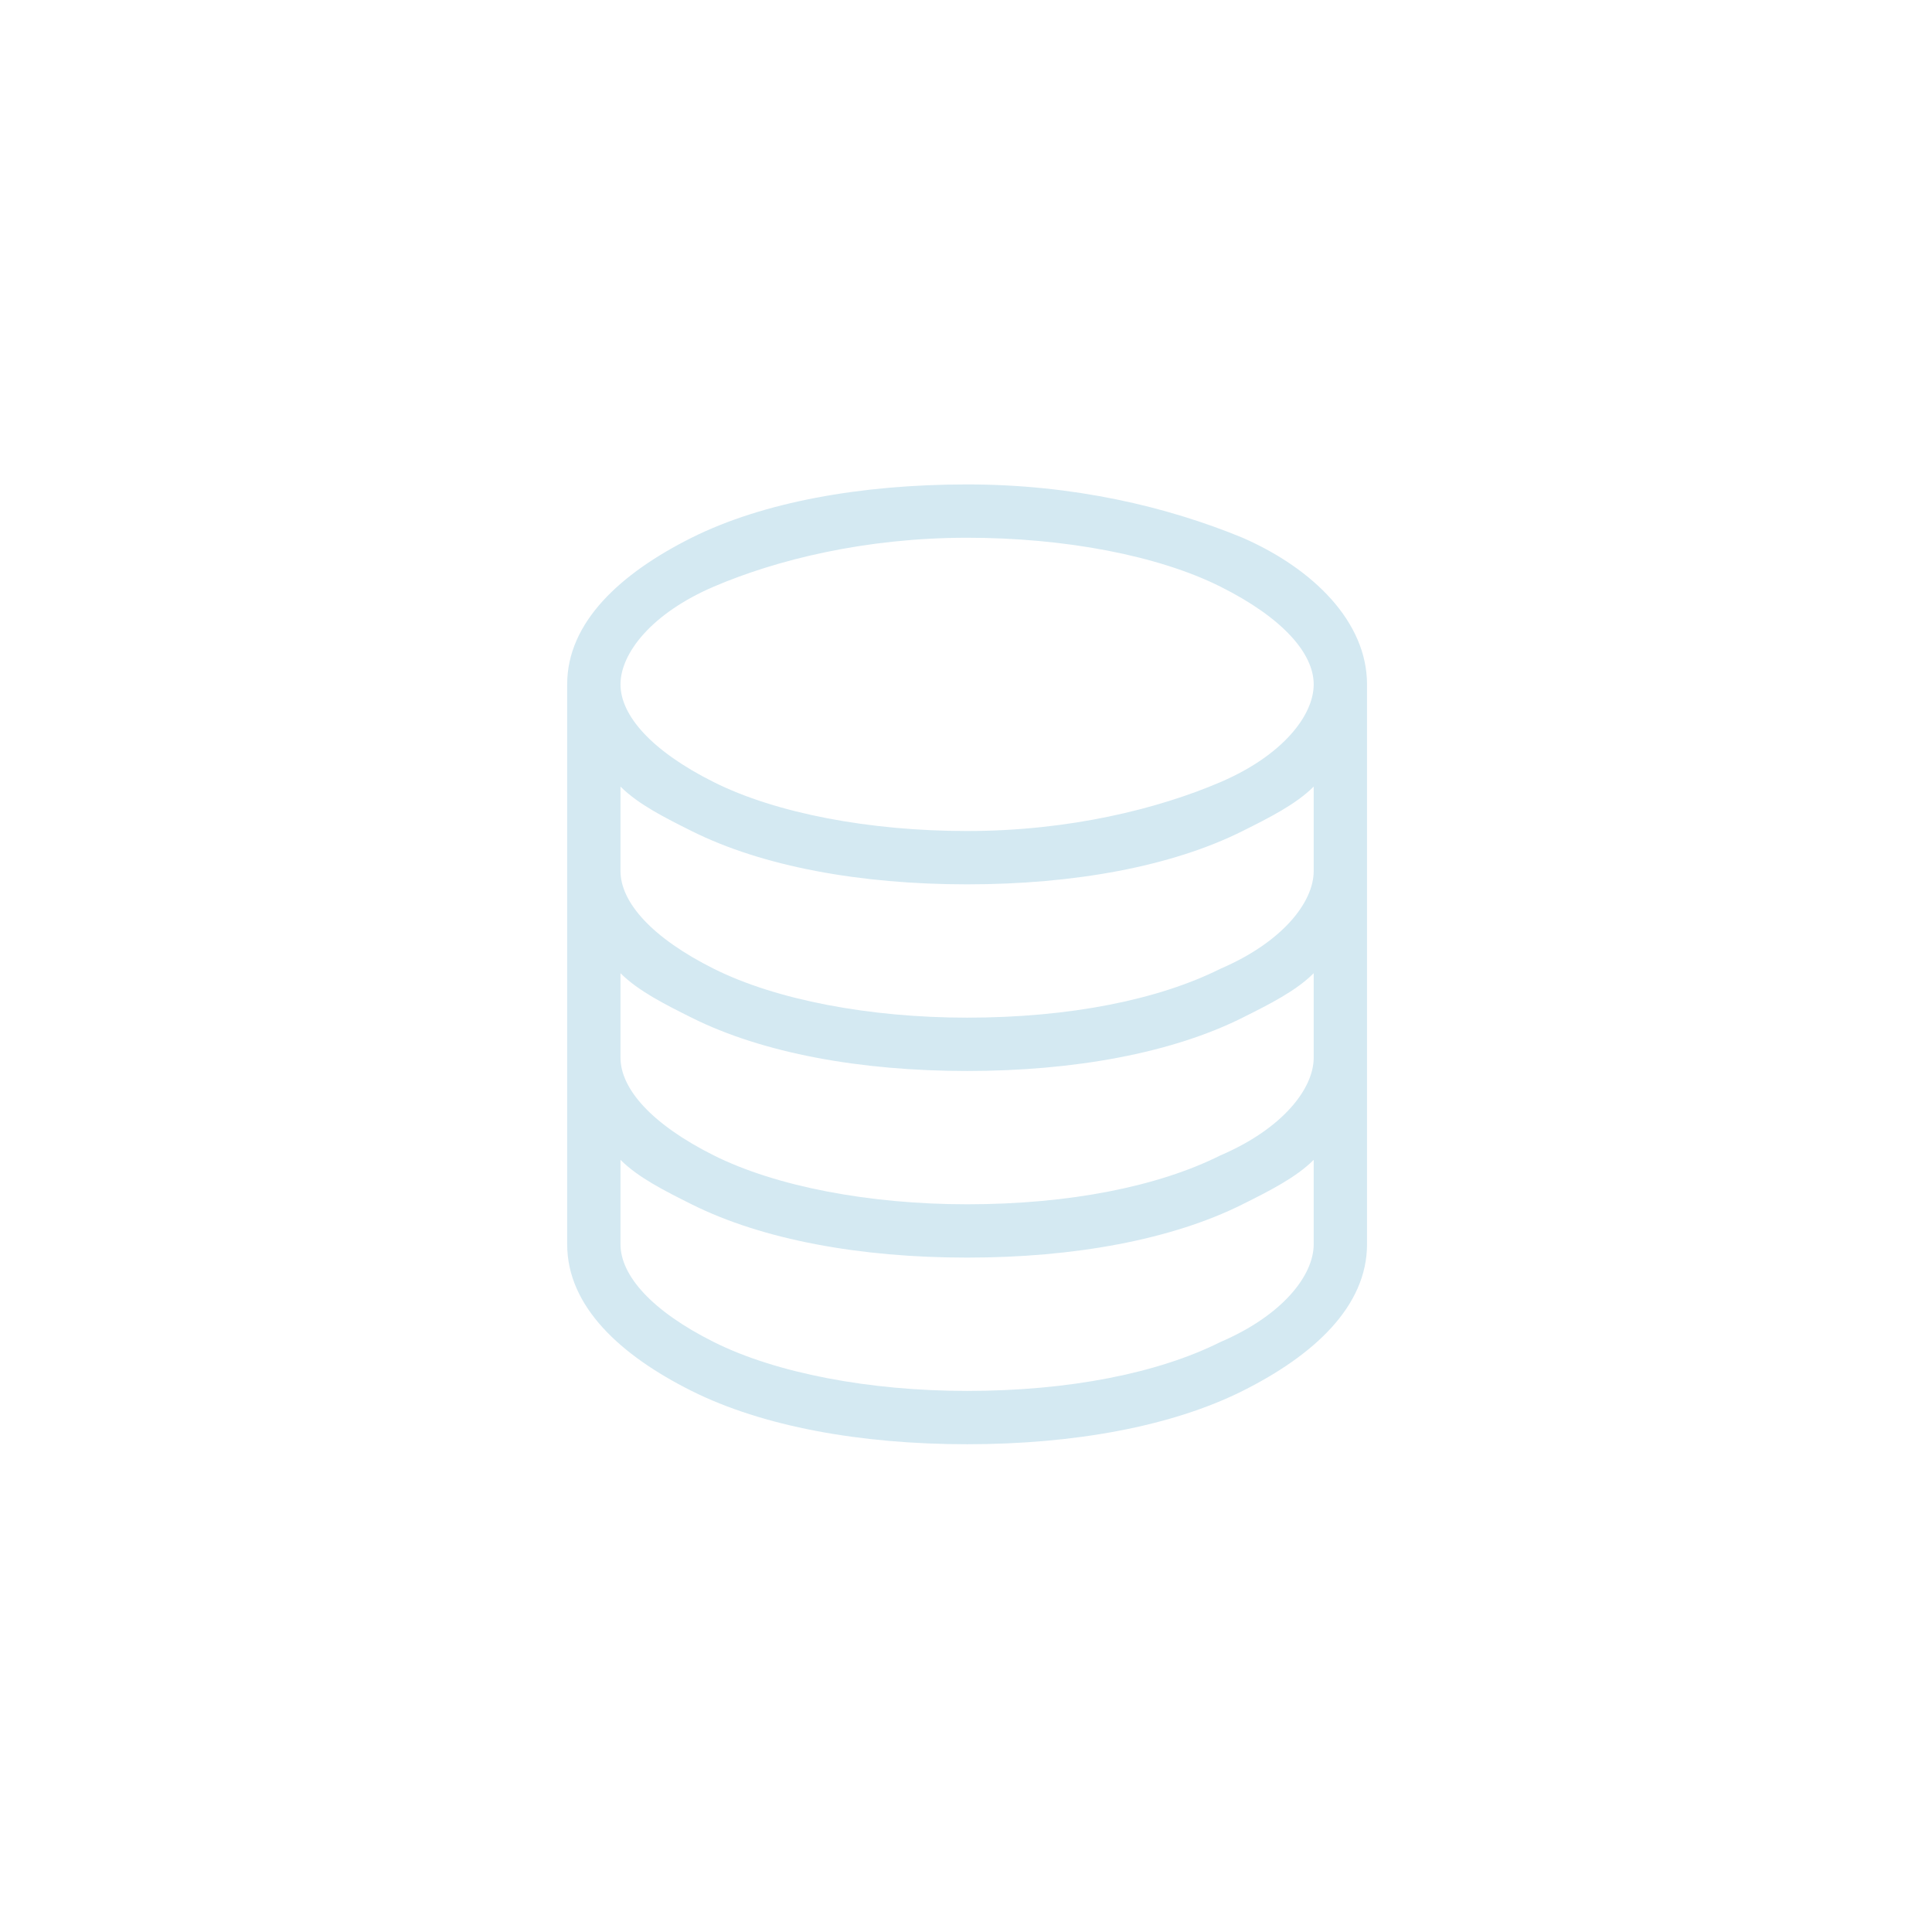
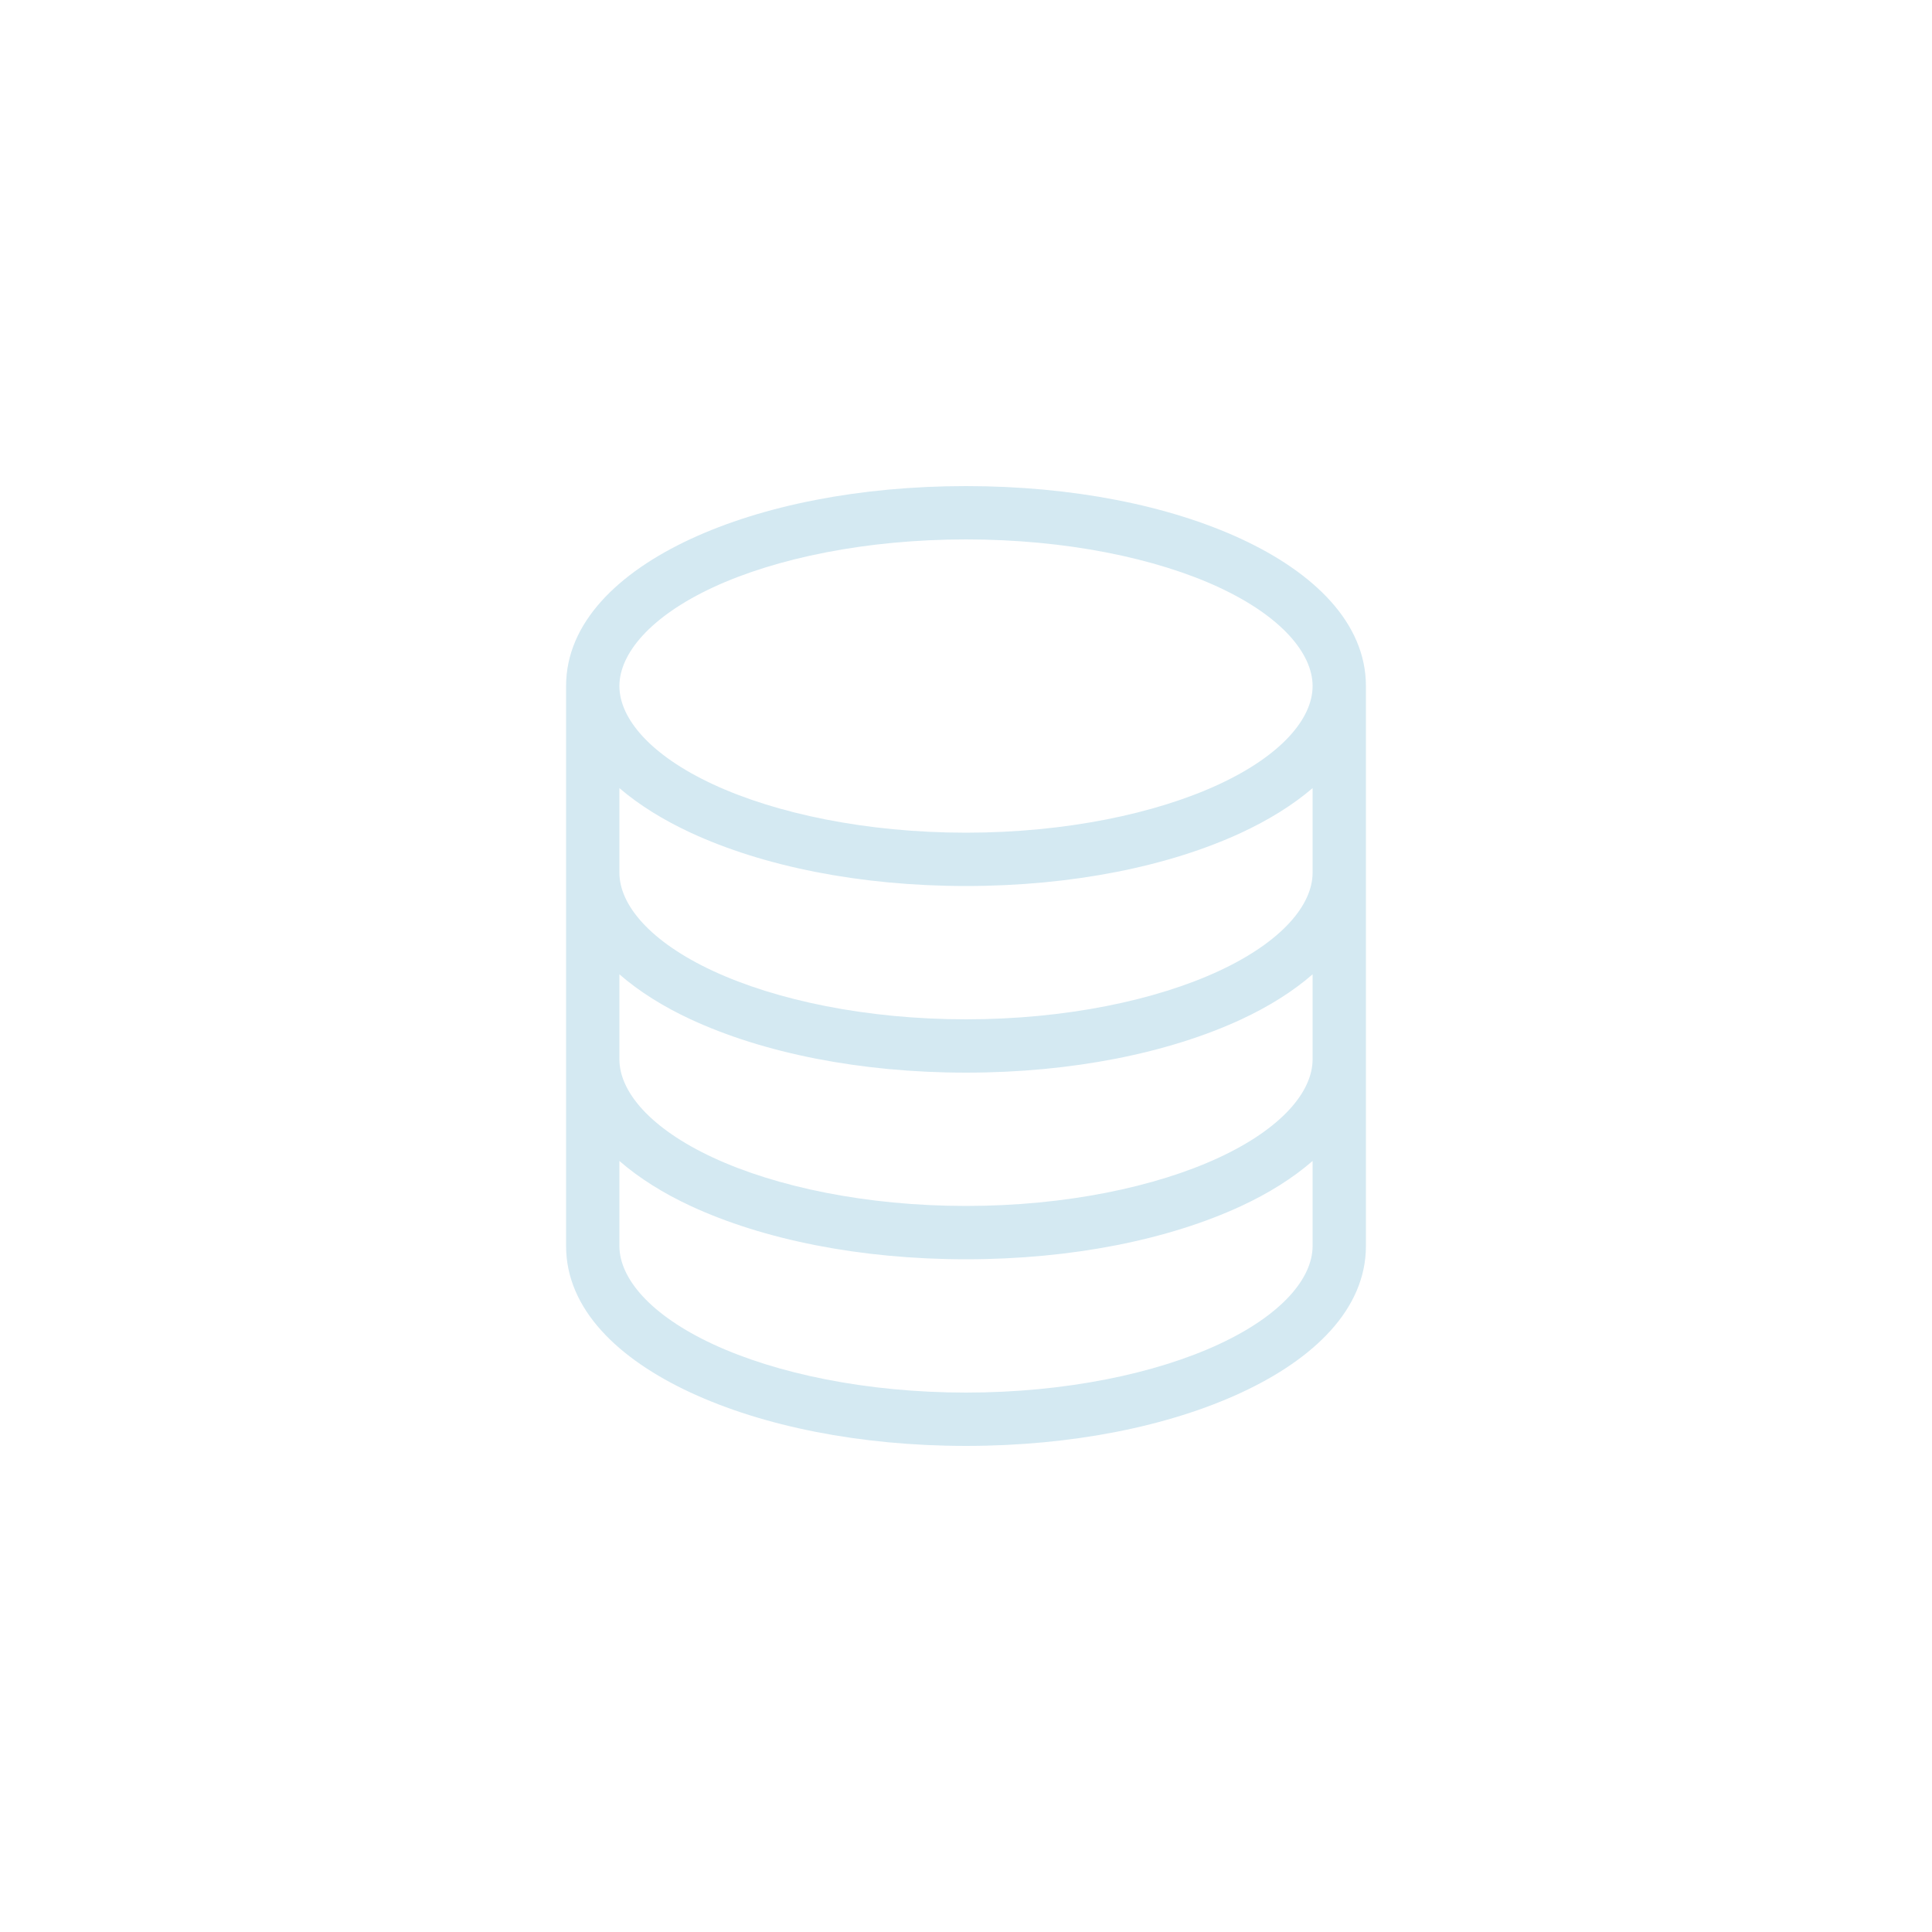
- <svg xmlns="http://www.w3.org/2000/svg" version="1.1" id="Layer_1" x="0px" y="0px" width="30" height="30" viewBox="0 0 30 30" style="enable-background:new 0 0 30 30;" xml:space="preserve">
-   <style type="text/css">
- 	.st0{fill:#D4E9F2;}
- </style>
+ <svg xmlns="http://www.w3.org/2000/svg" width="30" height="30" viewBox="0 0 100 100">
  <g>
-     <g transform="translate(50 50) scale(0.69 0.69) rotate(0) translate(-50 -50)">
-       <g transform="translate(0,-952.3622)">
-         <path class="st0" d="M-0.7,940.8c-2.4,0-4.6,0.4-6.2,1.2c-1.6,0.8-2.8,1.9-2.8,3.3v12.6c0,1.4,1.2,2.5,2.8,3.3s3.8,1.2,6.2,1.2     c2.4,0,4.6-0.4,6.2-1.2s2.8-1.9,2.8-3.3v-12.6c0-1.4-1.2-2.6-2.8-3.3C3.8,941.3,1.7,940.8-0.7,940.8z M-0.7,942     c2.2,0,4.3,0.4,5.7,1.1s2.1,1.5,2.1,2.2c0,0.7-0.7,1.6-2.1,2.2s-3.4,1.1-5.7,1.1c-2.2,0-4.3-0.4-5.7-1.1s-2.1-1.5-2.1-2.2     s0.7-1.6,2.1-2.2S-3,942-0.7,942z M-8.5,947.6c0.4,0.4,1,0.7,1.6,1c1.6,0.8,3.8,1.2,6.2,1.2c2.4,0,4.6-0.4,6.2-1.2     c0.6-0.3,1.2-0.6,1.6-1v1.9c0,0.7-0.7,1.6-2.1,2.2c-1.4,0.7-3.4,1.1-5.7,1.1c-2.2,0-4.3-0.4-5.7-1.1c-1.4-0.7-2.1-1.5-2.1-2.2     V947.6z M-8.5,951.8c0.4,0.4,1,0.7,1.6,1c1.6,0.8,3.8,1.2,6.2,1.2c2.4,0,4.6-0.4,6.2-1.2c0.6-0.3,1.2-0.6,1.6-1v1.9     c0,0.7-0.7,1.6-2.1,2.2c-1.4,0.7-3.4,1.1-5.7,1.1c-2.2,0-4.3-0.4-5.7-1.1c-1.4-0.7-2.1-1.5-2.1-2.2V951.8L-8.5,951.8z M-8.5,956     c0.4,0.4,1,0.7,1.6,1c1.6,0.8,3.8,1.2,6.2,1.2c2.4,0,4.6-0.4,6.2-1.2c0.6-0.3,1.2-0.6,1.6-1v1.9c0,0.7-0.7,1.6-2.1,2.2     c-1.4,0.7-3.4,1.1-5.7,1.1c-2.2,0-4.3-0.4-5.7-1.1c-1.4-0.7-2.1-1.5-2.1-2.2V956z" />
-       </g>
+     <g transform="translate(50 50) scale(0.69 0.69) rotate(0) translate(-50 -50)" style="fill:#D4E9F2">
+       <svg fill="#D4E9F2" version="1.1" x="0px" y="0px" viewBox="0 0 100 100">
+         <g transform="translate(0,-952.3622)">
+           <path style="text-indent:0;text-transform:none;direction:ltr;block-progression:tb;baseline-shift:baseline;color:#D4E9F2;enable-background:accumulate;" d="m 50,966.362 c -7.983,0 -15.237,1.453 -20.656,3.969 C 23.924,972.847 20,976.608 20,981.362 l 0,42 c 0,4.754 3.924,8.484 9.344,11 5.419,2.516 12.673,4 20.656,4 7.983,0 15.237,-1.484 20.656,-4 5.419,-2.516 9.344,-6.246 9.344,-11 l 0,-42 c 0,-4.754 -3.924,-8.515 -9.344,-11.031 C 65.237,967.815 57.983,966.362 50,966.362 z m 0,4 c 7.481,0 14.254,1.405 18.969,3.594 4.715,2.189 7.031,4.98 7.031,7.406 0,2.426 -2.317,5.186 -7.031,7.375 -4.715,2.189 -11.488,3.625 -18.969,3.625 -7.481,0 -14.254,-1.436 -18.969,-3.625 -4.715,-2.189 -7.031,-4.949 -7.031,-7.375 0,-2.426 2.317,-5.217 7.031,-7.406 4.715,-2.189 11.488,-3.594 18.969,-3.594 z m -26,18.656 c 1.484,1.275 3.311,2.4 5.344,3.344 5.419,2.516 12.673,4 20.656,4 7.983,0 15.237,-1.484 20.656,-4 2.032,-0.944 3.86,-2.069 5.344,-3.344 l 0,6.344 c 0,2.426 -2.317,5.186 -7.031,7.375 -4.715,2.189 -11.488,3.625 -18.969,3.625 -7.481,0 -14.254,-1.436 -18.969,-3.625 C 26.317,1000.548 24,997.788 24,995.362 l 0,-6.344 z m 0,13.969 c 1.483,1.29 3.298,2.425 5.344,3.375 5.419,2.516 12.673,4 20.656,4 7.983,0 15.237,-1.484 20.656,-4 2.046,-0.95 3.861,-2.086 5.344,-3.375 l 0,6.375 c 0,2.426 -2.317,5.186 -7.031,7.375 -4.715,2.189 -11.488,3.625 -18.969,3.625 -7.481,0 -14.254,-1.436 -18.969,-3.625 C 26.317,1014.548 24,1011.788 24,1009.362 l 0,-6.375 z m 0,14 c 1.483,1.29 3.298,2.425 5.344,3.375 5.419,2.516 12.673,4 20.656,4 7.983,0 15.237,-1.484 20.656,-4 2.046,-0.95 3.861,-2.085 5.344,-3.375 l 0,6.375 c 0,2.426 -2.317,5.186 -7.031,7.375 -4.715,2.189 -11.488,3.625 -18.969,3.625 -7.481,0 -14.254,-1.436 -18.969,-3.625 C 26.317,1028.548 24,1025.788 24,1023.362 l 0,-6.375 z" fill="#D4E9F2" fill-opacity="1" stroke="none" marker="none" visibility="visible" display="inline" overflow="visible" />
+         </g>
+       </svg>
    </g>
  </g>
</svg>
